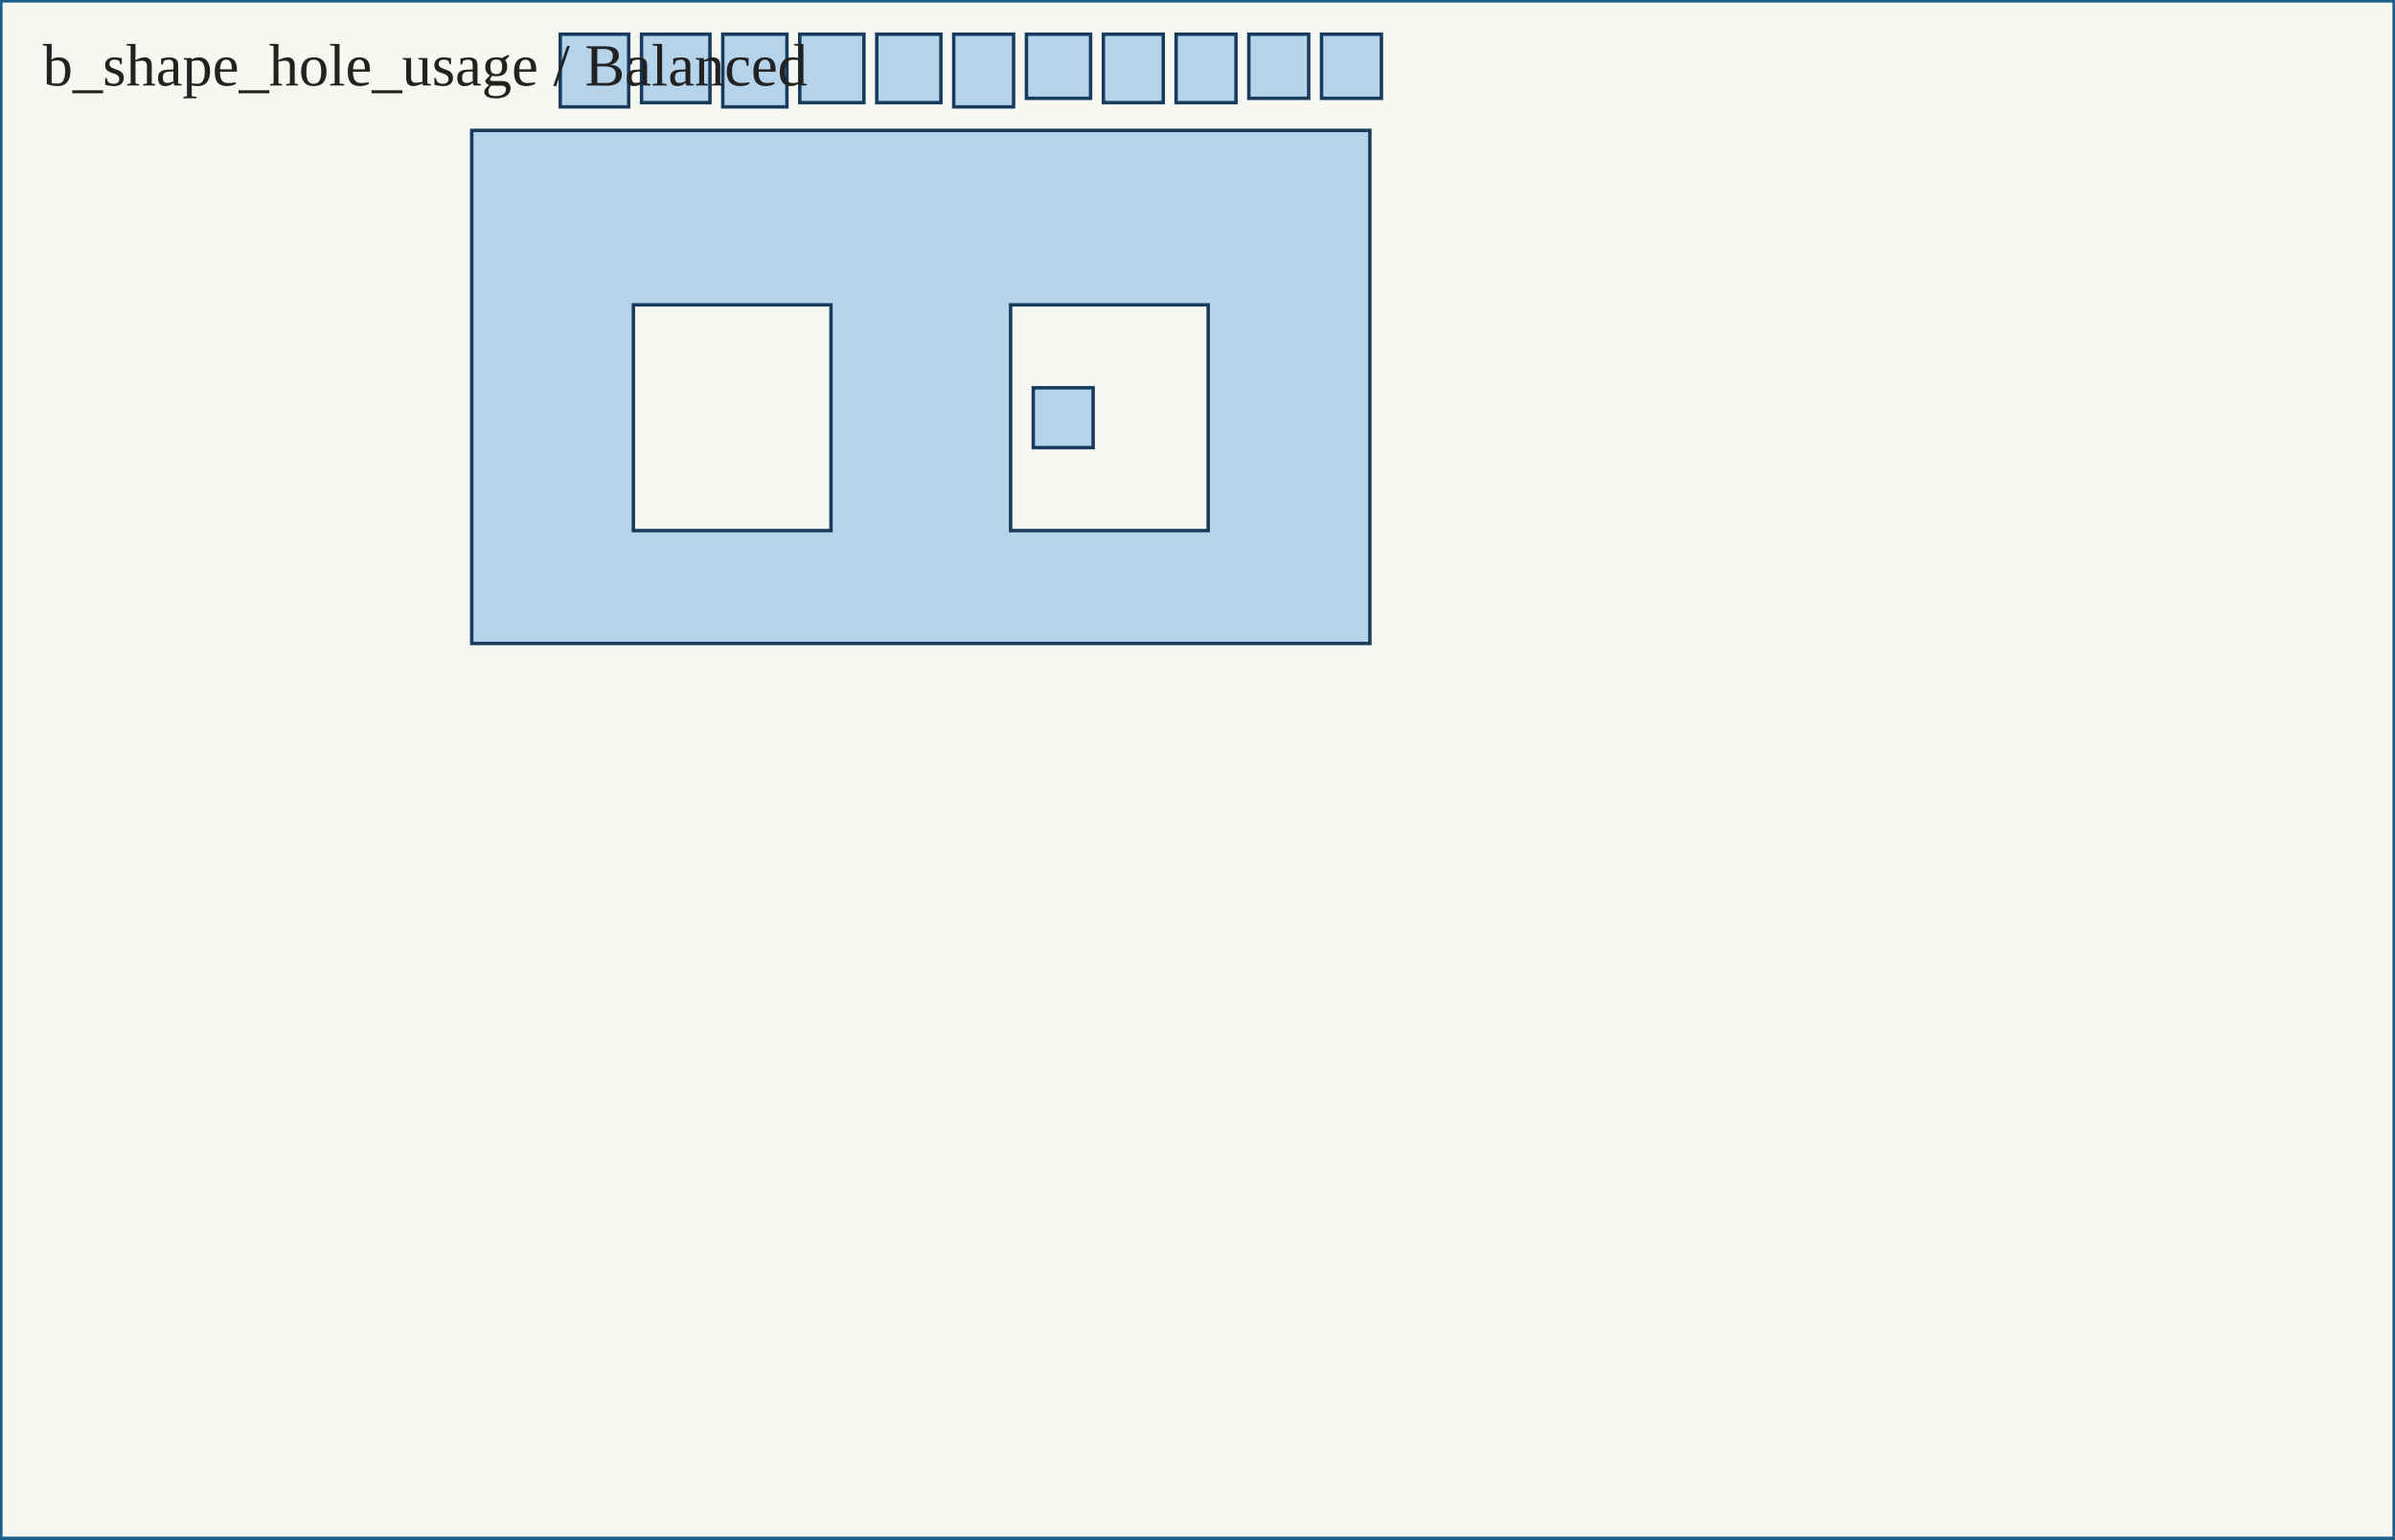
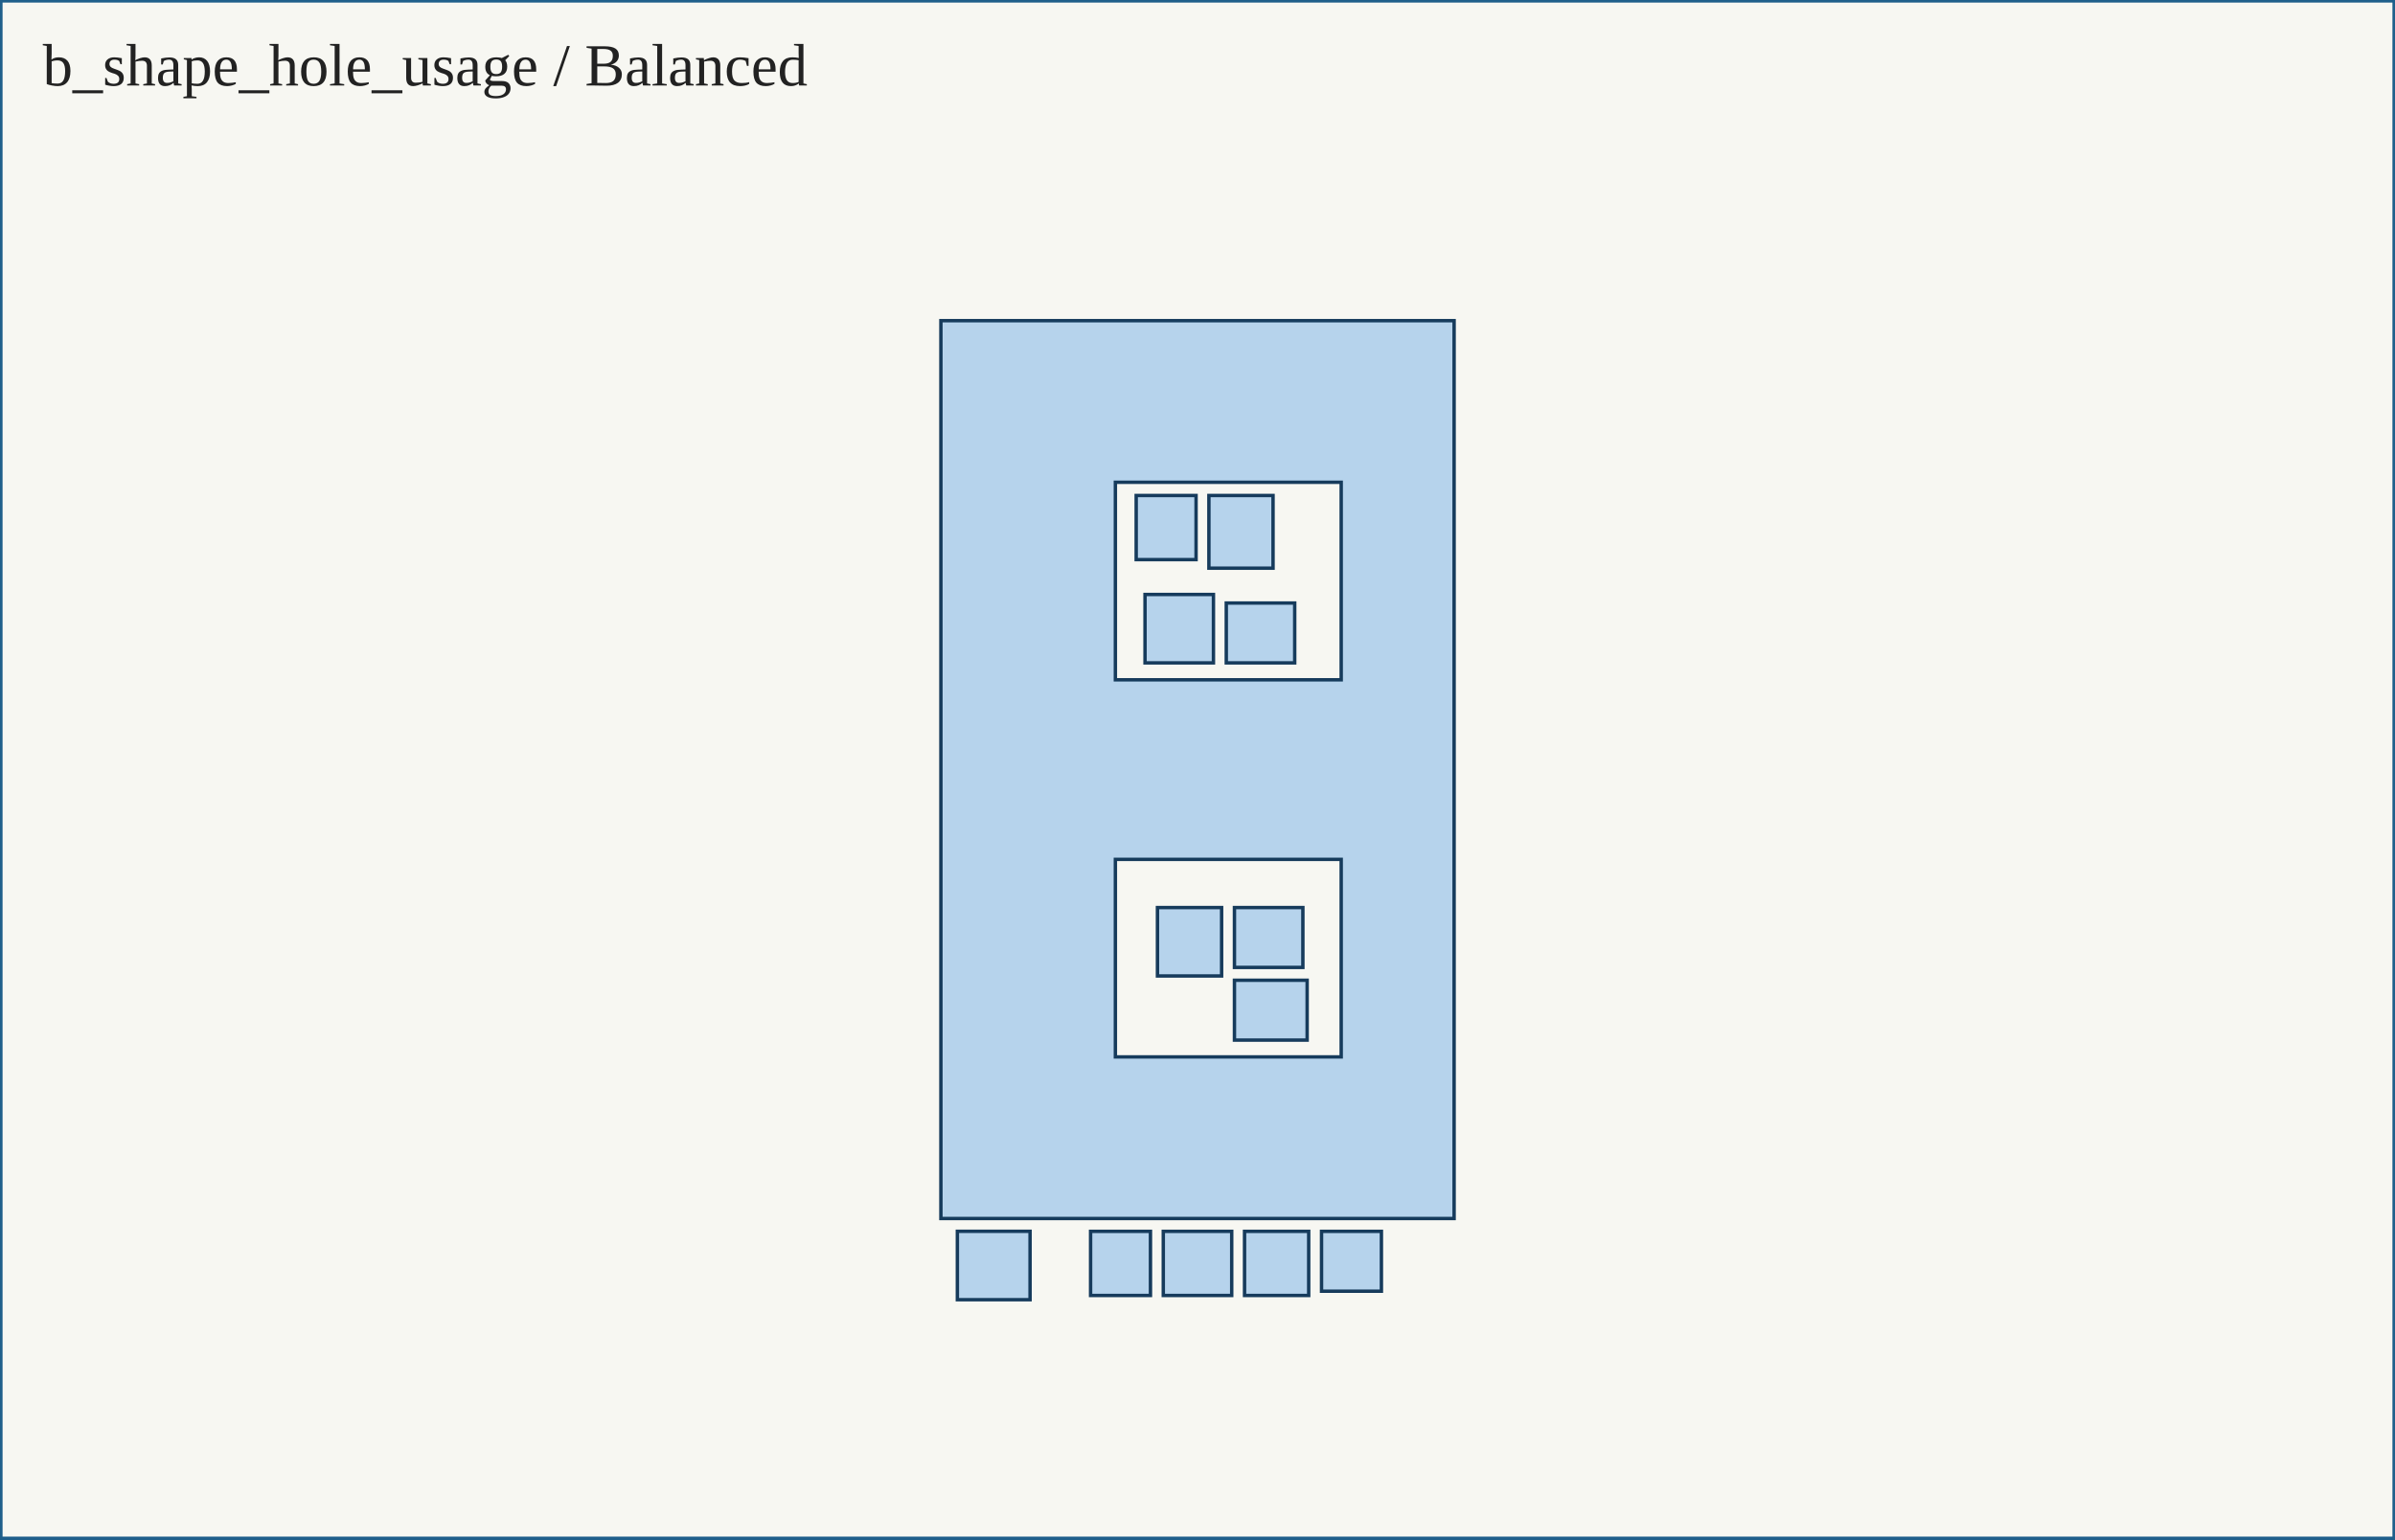
<svg xmlns="http://www.w3.org/2000/svg" width="560.000" height="360.000" viewBox="0 0 560.000 360.000">
  <rect x="0" y="0" width="560.000" height="360.000" fill="#f7f7f2" />
  <g fill="none" stroke="#2a2a2a" stroke-width="1.2">
    <path d="M 0.000 0.000 L 560.000 0.000 L 560.000 360.000 L 0.000 360.000 L 0.000 0.000 Z" stroke="#1f5f8b" />
  </g>
  <g fill="#86b8e7" fill-opacity="0.58" stroke="#163b5c" stroke-width="0.8">
    <g id="part-0">
-       <path d="M 320.300 30.500 L 320.300 150.500 L 110.300 150.500 L 110.300 30.500 L 320.300 30.500 Z" />
-       <path d="M 282.500 71.300 L 236.300 71.300 L 236.300 124.100 L 282.500 124.100 L 282.500 71.300 Z" fill="#f7f7f2" fill-opacity="1" stroke="#163b5c" />
-       <path d="M 194.300 71.300 L 148.100 71.300 L 148.100 124.100 L 194.300 124.100 L 194.300 71.300 Z" fill="#f7f7f2" fill-opacity="1" stroke="#163b5c" />
+       <path d="M 220.000 75.000 L 340.000 75.000 L 340.000 285.000 L 220.000 285.000 L 220.000 75.000 Z" />
+       <path d="M 260.800 112.800 L 260.800 159.000 L 313.600 159.000 L 313.600 112.800 L 260.800 112.800 Z" fill="#f7f7f2" fill-opacity="1" stroke="#163b5c" />
+       <path d="M 260.800 201.000 L 260.800 247.200 L 313.600 247.200 L 313.600 201.000 L 260.800 201.000 Z" fill="#f7f7f2" fill-opacity="1" stroke="#163b5c" />
    </g>
    <g id="part-1">
-       <path d="M 292.000 8.000 L 306.000 8.000 L 306.000 23.000 L 292.000 23.000 L 292.000 8.000 Z" />
+       <path d="M 265.664 115.890 L 279.664 115.890 L 279.664 130.890 L 265.664 130.890 L 265.664 115.890 Z" />
    </g>
    <g id="part-2">
-       <path d="M 187.000 8.000 L 202.000 8.000 L 202.000 24.000 L 187.000 24.000 L 187.000 8.000 Z" />
+       <path d="M 270.638 212.270 L 285.638 212.270 L 285.638 228.270 L 270.638 228.270 L 270.638 212.270 Z" />
    </g>
    <g id="part-3">
-       <path d="M 272.000 24.000 L 272.000 8.000 L 258.000 8.000 L 258.000 24.000 L 272.000 24.000 Z" />
+       <path d="M 288.638 212.270 L 304.638 212.270 L 304.638 226.270 L 288.638 226.270 L 288.638 212.270 Z" />
    </g>
    <g id="part-4">
-       <path d="M 184.000 8.000 L 184.000 25.000 L 169.000 25.000 L 169.000 8.000 L 184.000 8.000 Z" />
+       <path d="M 297.664 115.890 L 297.664 132.890 L 282.664 132.890 L 282.664 115.890 L 297.664 115.890 Z" />
    </g>
    <g id="part-5">
-       <path d="M 275.000 8.000 L 289.000 8.000 L 289.000 24.000 L 275.000 24.000 L 275.000 8.000 Z" />
+       <path d="M 302.729 141.042 L 302.729 155.042 L 286.729 155.042 L 286.729 141.042 L 302.729 141.042 Z" />
    </g>
    <g id="part-6">
-       <path d="M 323.000 8.000 L 323.000 23.000 L 309.000 23.000 L 309.000 8.000 L 323.000 8.000 Z" />
+       <path d="M 269.000 288.000 L 269.000 303.000 L 255.000 303.000 L 255.000 288.000 L 269.000 288.000 Z" />
    </g>
    <g id="part-7">
-       <path d="M 220.000 8.000 L 220.000 24.000 L 205.000 24.000 L 205.000 8.000 L 220.000 8.000 Z" />
+       <path d="M 272.000 288.000 L 288.000 288.000 L 288.000 303.000 L 272.000 303.000 L 272.000 288.000 Z" />
    </g>
    <g id="part-8">
-       <path d="M 147.000 8.000 L 147.000 25.000 L 131.000 25.000 L 131.000 8.000 L 147.000 8.000 Z" />
+       <path d="M 223.850 287.990 L 240.850 287.990 L 240.850 303.990 L 223.850 303.990 L 223.850 287.990 Z" />
    </g>
    <g id="part-9">
-       <path d="M 241.600 90.700 L 255.600 90.700 L 255.600 104.700 L 241.600 104.700 L 241.600 90.700 Z" />
+       <path d="M 309.000 288.000 L 323.000 288.000 L 323.000 302.000 L 309.000 302.000 L 309.000 288.000 Z" />
    </g>
    <g id="part-10">
-       <path d="M 240.000 8.000 L 255.000 8.000 L 255.000 23.000 L 240.000 23.000 L 240.000 8.000 Z" />
+       <path d="M 291.000 288.000 L 306.000 288.000 L 306.000 303.000 L 291.000 303.000 L 291.000 288.000 Z" />
    </g>
    <g id="part-11">
-       <path d="M 150.000 24.000 L 150.000 8.000 L 166.000 8.000 L 166.000 24.000 L 150.000 24.000 Z" />
+       <path d="M 267.729 139.042 L 283.729 139.042 L 283.729 155.042 L 267.729 155.042 L 267.729 139.042 Z" />
    </g>
    <g id="part-12">
-       <path d="M 237.000 8.000 L 237.000 25.000 L 223.000 25.000 L 223.000 8.000 L 237.000 8.000 Z" />
+       <path d="M 288.638 229.270 L 305.638 229.270 L 305.638 243.270 L 288.638 243.270 L 288.638 229.270 Z" />
    </g>
  </g>
  <text x="10" y="20" font-size="14" fill="#222">b_shape_hole_usage / Balanced</text>
</svg>
